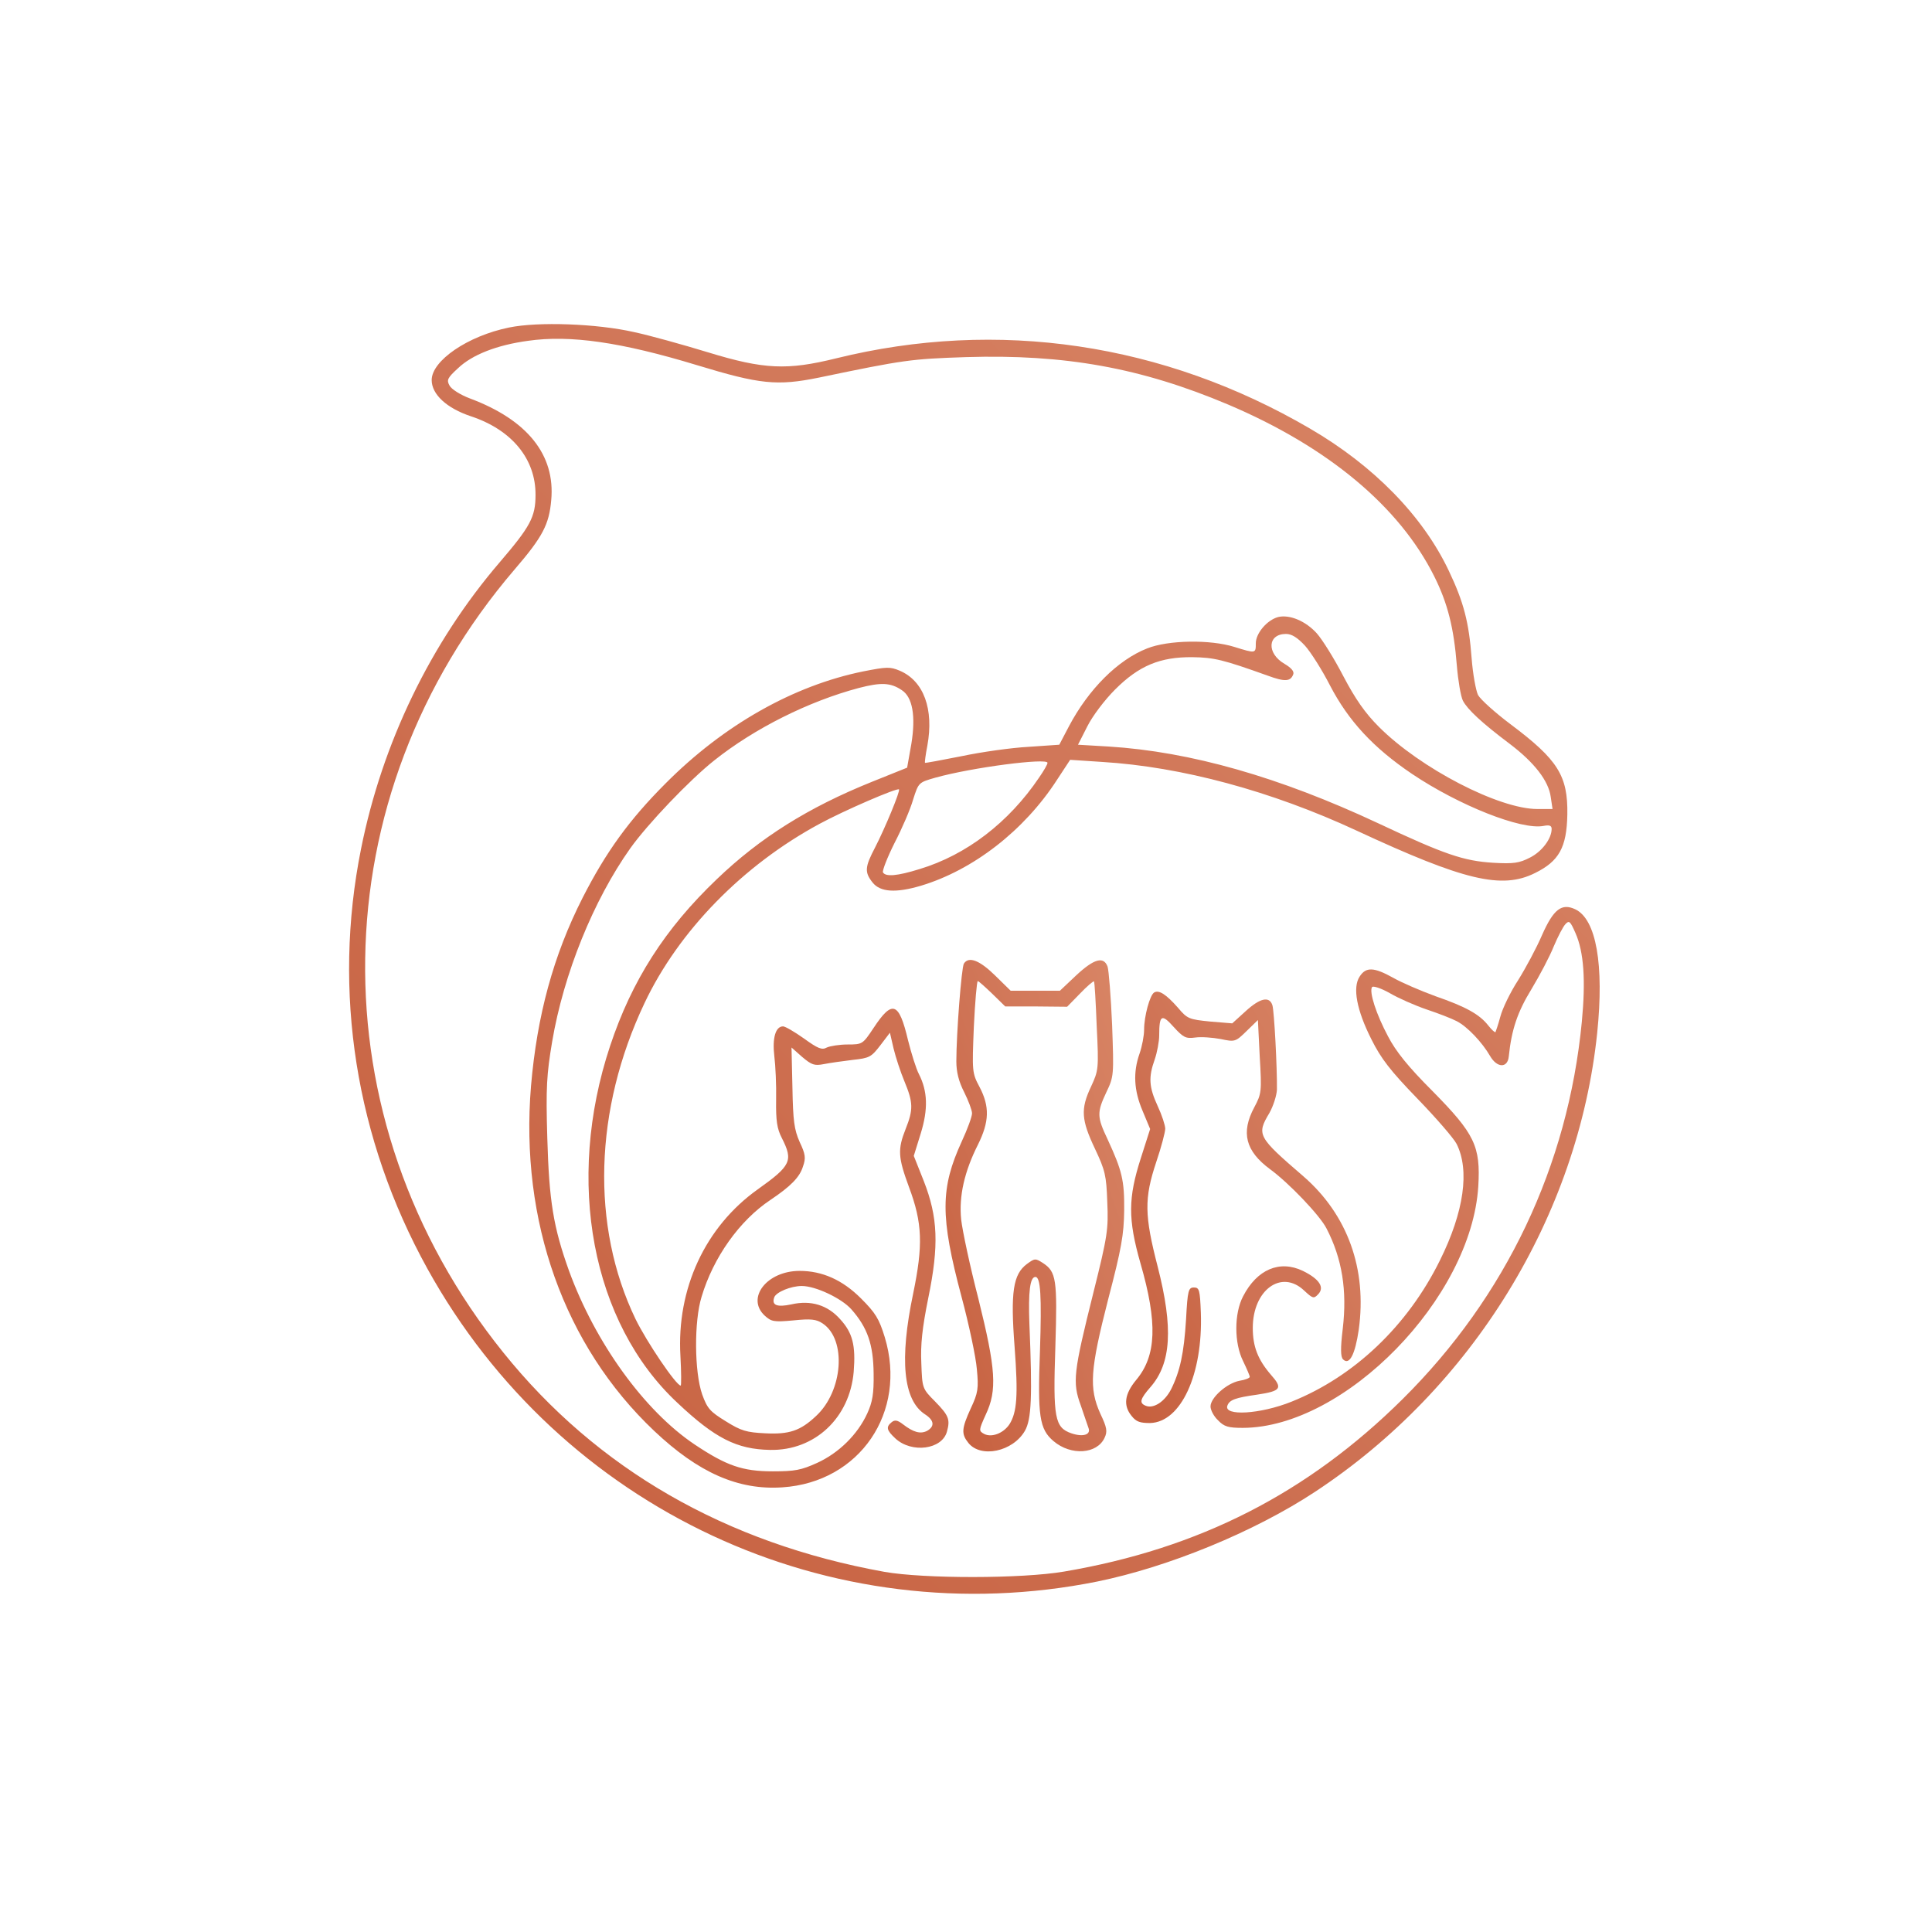
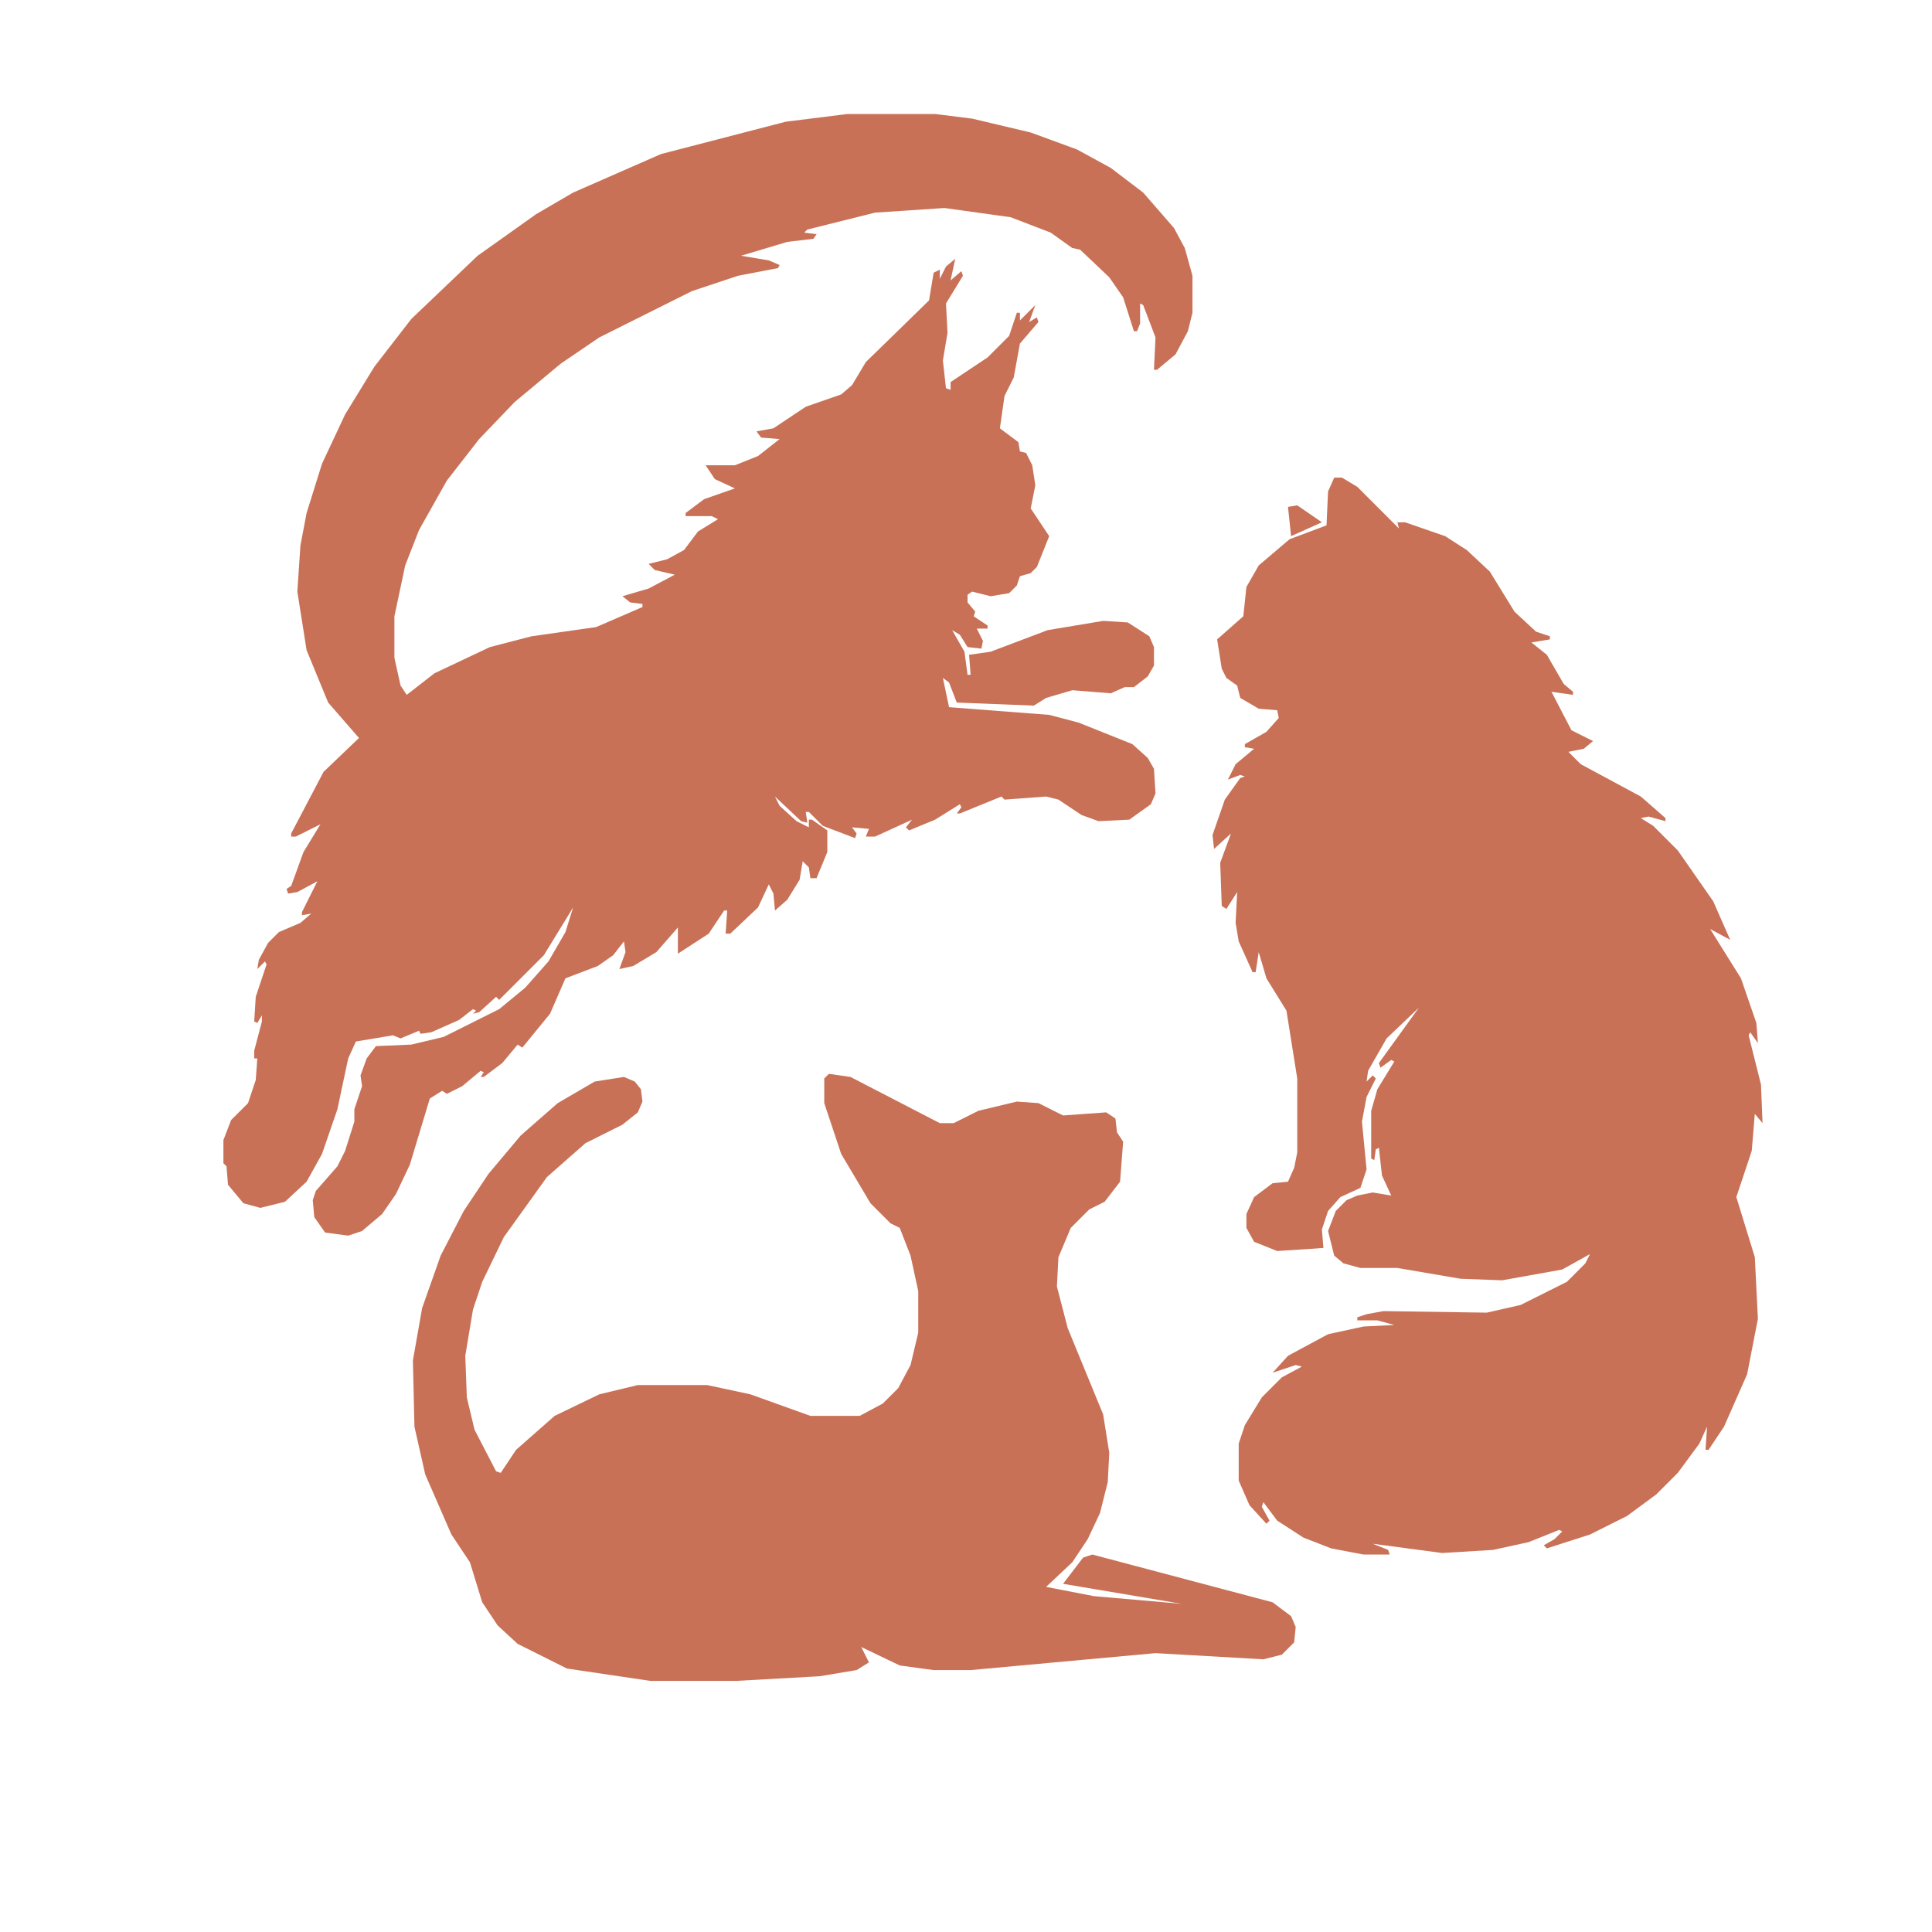
- <svg xmlns="http://www.w3.org/2000/svg" viewBox="0 0 640 640">
-   <defs>
-     <linearGradient id="clowder-terracotta" x1="0%" y1="0%" x2="100%" y2="100%">
-       <stop offset="0%" stop-color="#C65F3D" />
-       <stop offset="50%" stop-color="#CF7355" />
-       <stop offset="100%" stop-color="#D98666" />
-     </linearGradient>
-   </defs>
-   <g transform="translate(0,640) scale(0.1,-0.1)" fill="url(#clowder-terracotta)" stroke="none">
-     <path d="M1686 5315 c-137 -28 -256 -110 -256 -174 0 -47 49 -93 130 -120 136 -45 215 -142 214 -261 0 -73 -18 -105 -119 -223 -229 -267 -389 -599 -459 -949 -95 -473 -18 -961 220 -1391 441 -797 1334 -1214 2219 -1036 235 48 519 164 721 297 521 343 872 914 935 1521 23 225 -3 376 -73 409 -45 21 -72 0 -110 -86 -18 -42 -54 -109 -79 -149 -26 -40 -52 -94 -59 -121 -7 -26 -15 -49 -16 -51 -2 -2 -13 8 -24 22 -29 37 -74 62 -175 97 -49 18 -112 45 -140 61 -63 35 -90 37 -111 4 -24 -36 -10 -111 39 -208 32 -64 62 -103 152 -196 62 -64 120 -131 130 -150 44 -87 25 -225 -55 -386 -107 -217 -284 -385 -491 -468 -104 -42 -227 -49 -213 -13 7 19 27 26 98 36 80 12 86 21 46 66 -43 50 -60 93 -60 155 0 126 95 195 170 124 28 -26 32 -28 46 -13 23 23 5 51 -50 78 -77 37 -152 5 -198 -84 -30 -57 -30 -155 0 -215 12 -25 22 -48 22 -52 0 -4 -15 -10 -34 -13 -42 -8 -96 -56 -96 -85 0 -12 11 -33 25 -46 20 -21 34 -25 82 -25 338 1 757 430 780 800 8 133 -12 174 -151 315 -82 82 -122 132 -148 182 -39 73 -63 147 -53 163 3 5 29 -3 59 -20 29 -17 84 -41 122 -54 39 -13 83 -30 100 -39 35 -18 84 -70 110 -115 23 -40 58 -41 62 -2 9 89 29 148 75 223 27 45 61 109 74 142 14 33 31 66 39 74 12 13 16 9 33 -30 28 -63 34 -157 21 -294 -46 -477 -251 -910 -594 -1250 -314 -311 -673 -495 -1121 -571 -140 -24 -464 -24 -595 -1 -526 95 -952 340 -1263 727 -624 775 -608 1840 38 2594 93 108 114 149 121 229 14 150 -79 266 -269 337 -32 12 -62 31 -68 43 -10 18 -7 25 28 57 47 45 129 77 232 91 139 20 308 -4 561 -81 207 -63 264 -69 402 -41 283 59 306 62 488 68 327 10 579 -35 868 -157 330 -140 567 -337 683 -569 45 -90 65 -171 75 -296 4 -49 13 -102 20 -116 15 -29 62 -73 155 -143 82 -62 129 -123 136 -176 l6 -40 -50 0 c-128 0 -388 135 -525 272 -46 46 -78 92 -118 168 -30 58 -70 122 -88 142 -37 41 -90 63 -128 54 -37 -10 -74 -54 -74 -87 0 -34 0 -34 -71 -12 -80 25 -219 23 -289 -5 -97 -38 -194 -135 -259 -258 l-32 -61 -102 -7 c-56 -3 -156 -17 -222 -31 -65 -13 -120 -23 -121 -22 -1 1 2 27 8 57 22 121 -12 214 -91 248 -33 14 -44 13 -121 -2 -232 -47 -463 -178 -655 -371 -121 -121 -198 -228 -275 -379 -97 -191 -151 -390 -171 -624 -37 -447 110 -860 408 -1142 147 -139 279 -197 425 -187 256 17 414 249 339 497 -19 62 -31 81 -79 129 -61 61 -128 91 -203 91 -109 0 -178 -90 -116 -148 22 -20 30 -22 95 -16 58 6 76 4 97 -10 80 -53 68 -224 -22 -307 -52 -49 -89 -61 -168 -57 -62 3 -80 8 -131 40 -52 32 -61 42 -78 89 -26 75 -27 242 -2 323 39 131 126 253 228 321 67 45 97 75 108 111 10 28 8 41 -11 81 -18 41 -22 69 -24 181 l-3 132 35 -31 c32 -27 41 -30 72 -24 20 4 63 10 96 14 55 6 61 9 91 48 l32 42 12 -52 c7 -29 23 -78 36 -109 29 -70 30 -93 4 -158 -27 -68 -25 -94 11 -192 45 -120 47 -193 14 -353 -46 -219 -33 -353 39 -400 31 -20 33 -40 7 -55 -22 -11 -45 -5 -80 22 -18 14 -27 15 -37 7 -20 -16 -17 -27 12 -54 54 -50 155 -37 171 23 11 40 6 53 -40 100 -42 42 -42 44 -45 126 -3 61 3 117 23 216 36 175 32 268 -15 388 l-33 83 23 74 c25 81 23 140 -6 197 -9 17 -25 68 -36 112 -30 127 -52 135 -114 41 -36 -54 -37 -55 -86 -55 -27 0 -58 -5 -69 -10 -16 -9 -29 -4 -76 30 -31 22 -62 40 -69 40 -25 0 -36 -39 -29 -98 4 -32 7 -97 6 -145 -1 -70 3 -96 19 -127 38 -75 31 -91 -80 -170 -174 -124 -269 -329 -256 -552 3 -54 3 -98 1 -98 -15 0 -113 145 -150 221 -148 308 -137 694 30 1046 113 239 326 457 580 594 81 44 257 120 263 114 5 -5 -47 -130 -79 -192 -34 -65 -36 -82 -8 -117 25 -31 76 -35 160 -10 173 52 342 183 450 350 l44 67 106 -7 c263 -16 560 -96 844 -228 355 -165 480 -195 590 -140 79 39 105 84 107 194 2 128 -31 181 -187 298 -52 39 -101 83 -109 98 -7 15 -17 69 -21 121 -9 120 -26 186 -76 291 -86 181 -248 347 -459 470 -486 284 -1035 365 -1570 233 -162 -40 -239 -37 -425 20 -82 25 -193 56 -245 67 -123 28 -318 35 -414 15z m2637 -1054 c19 -21 57 -81 83 -132 61 -117 143 -206 272 -293 155 -104 361 -186 435 -172 20 4 27 1 27 -10 0 -32 -32 -75 -72 -95 -35 -18 -54 -21 -122 -17 -97 6 -160 27 -381 131 -327 153 -621 237 -892 254 l-102 6 31 61 c17 34 57 87 92 122 79 79 149 108 256 107 72 -1 101 -8 249 -61 57 -21 76 -20 85 4 4 10 -7 22 -29 35 -60 35 -56 99 5 99 19 0 38 -12 63 -39z m-1336 -147 c36 -23 47 -86 32 -178 l-14 -79 -117 -47 c-211 -85 -370 -185 -513 -322 -172 -164 -282 -336 -354 -553 -149 -448 -61 -917 223 -1182 125 -118 197 -154 307 -156 148 -3 264 106 277 259 7 88 -4 129 -44 173 -42 48 -98 65 -163 50 -47 -10 -66 -3 -56 24 7 17 55 37 91 37 46 0 132 -41 164 -77 54 -61 73 -117 74 -213 1 -67 -4 -95 -21 -132 -32 -70 -94 -131 -166 -164 -53 -24 -74 -28 -147 -28 -101 0 -154 19 -259 89 -167 112 -329 337 -416 575 -52 145 -66 231 -72 440 -5 169 -2 211 16 319 38 225 137 469 259 641 57 80 196 226 278 291 133 106 313 196 479 240 73 19 105 18 142 -7z m483 -241 c0 -5 -12 -26 -28 -49 -100 -148 -240 -256 -396 -303 -74 -23 -112 -26 -121 -11 -3 5 14 49 38 97 25 48 53 113 62 145 18 56 18 56 74 72 122 34 371 66 371 49z" />
-     <path d="M3193 3208 c-8 -13 -25 -233 -25 -324 0 -35 8 -67 26 -102 14 -28 26 -60 26 -70 0 -11 -15 -52 -34 -93 -71 -155 -72 -248 -1 -514 25 -93 48 -202 51 -241 6 -63 4 -78 -20 -129 -31 -68 -32 -85 -8 -115 41 -51 147 -29 187 40 22 38 25 114 15 355 -4 106 2 155 20 155 17 0 21 -63 15 -245 -8 -216 -2 -259 45 -299 58 -49 144 -43 169 11 10 21 8 34 -14 80 -38 85 -34 145 26 379 44 168 52 214 53 294 1 100 -7 132 -55 236 -35 74 -36 88 -4 156 25 52 25 56 19 223 -4 94 -11 180 -15 193 -13 35 -45 26 -104 -29 l-54 -51 -82 0 -81 0 -52 51 c-51 50 -87 64 -103 39z m94 -100 l43 -42 102 0 103 -1 43 44 c23 24 44 42 46 40 2 -2 6 -69 9 -149 7 -141 6 -146 -19 -200 -35 -74 -32 -110 13 -205 34 -72 38 -89 41 -177 4 -90 1 -112 -46 -300 -66 -264 -70 -297 -42 -373 11 -33 23 -67 26 -76 8 -22 -19 -30 -57 -17 -55 19 -61 51 -53 286 7 224 3 249 -41 278 -25 16 -27 16 -53 -3 -46 -34 -55 -93 -41 -275 12 -161 8 -216 -17 -256 -20 -30 -59 -45 -84 -32 -18 10 -18 12 5 63 39 82 34 151 -24 385 -28 108 -53 226 -57 262 -8 78 11 160 56 249 37 75 39 125 5 190 -25 47 -25 51 -19 200 4 83 10 151 13 151 3 0 24 -19 48 -42z" />
-     <path d="M3823 3112 c-14 -9 -33 -78 -33 -123 0 -20 -7 -56 -15 -79 -22 -62 -19 -122 10 -190 l25 -60 -31 -97 c-42 -131 -43 -201 -1 -348 57 -197 53 -306 -14 -386 -39 -47 -44 -85 -15 -120 15 -19 28 -23 61 -23 102 3 175 161 168 365 -3 76 -5 84 -23 84 -18 0 -21 -9 -26 -105 -7 -113 -20 -173 -50 -233 -21 -40 -57 -64 -83 -54 -23 9 -20 22 15 62 69 79 76 196 24 399 -44 170 -45 226 -5 346 17 50 30 100 30 111 0 11 -11 45 -25 75 -29 63 -31 95 -10 154 8 23 15 60 15 80 0 68 8 73 48 28 32 -35 40 -39 71 -35 20 3 58 0 85 -5 47 -10 49 -9 85 26 l38 37 6 -121 c7 -116 6 -123 -18 -168 -45 -84 -29 -145 52 -205 63 -46 165 -153 187 -196 52 -100 69 -206 54 -333 -8 -66 -7 -93 1 -101 21 -21 40 16 52 98 28 201 -37 381 -183 508 -152 131 -156 138 -113 210 13 23 24 58 25 77 1 72 -9 261 -15 280 -10 31 -41 24 -89 -20 l-44 -40 -73 6 c-70 7 -76 9 -107 46 -39 44 -63 60 -79 50z" />
-   </g>
+ <svg xmlns="http://www.w3.org/2000/svg" viewBox="0 0 1254 1254">
+   <path id="clowder-three-cat-silhouette" fill="#c87157" fill-rule="evenodd" d="     M 145 740 L 150 727 L 161 716 L 166 701 L 167 687 L 165 687 L 165 682 L 170 663 L 170 659 L 167 664 L 165 663 L 166 647 L 173 626 L 172 624 L 167 629 L 168 623 L 174 612 L 181 605 L 195 599 L 202 593 L 196 594 L 196 592 L 206 572 L 193 579 L 187 580 L 186 577 L 189 575 L 197 553 L 208 535 L 192 543 L 189 543 L 189 541 L 210 501 L 233 479 L 213 456 L 199 422 L 193 384 L 195 354 L 199 333 L 209 301 L 224 269 L 243 238 L 267 207 L 310 166 L 348 139 L 372 125 L 429 100 L 510 79 L 550 74 L 607 74 L 631 77 L 669 86 L 699 97 L 721 109 L 742 125 L 762 148 L 769 161 L 774 179 L 774 203 L 771 215 L 763 230 L 751 240 L 749 240 L 750 219 L 742 198 L 740 197 L 740 210 L 738 215 L 736 215 L 729 193 L 720 180 L 701 162 L 696 161 L 682 151 L 656 141 L 613 135 L 568 138 L 524 149 L 522 151 L 530 152 L 528 155 L 511 157 L 481 166 L 499 169 L 506 172 L 505 174 L 479 179 L 449 189 L 389 219 L 364 236 L 334 261 L 311 285 L 290 312 L 272 344 L 263 367 L 256 400 L 256 427 L 260 445 L 264 451 L 282 437 L 318 420 L 345 413 L 387 407 L 417 394 L 417 392 L 409 391 L 404 387 L 421 382 L 438 373 L 425 370 L 421 366 L 433 363 L 444 357 L 453 345 L 466 337 L 462 335 L 445 335 L 445 333 L 457 324 L 477 317 L 464 311 L 458 302 L 477 302 L 492 296 L 506 285 L 494 284 L 491 280 L 502 278 L 523 264 L 546 256 L 553 250 L 562 235 L 603 195 L 606 177 L 610 175 L 610 181 L 614 173 L 620 168 L 617 182 L 624 176 L 625 179 L 614 197 L 615 216 L 612 234 L 614 252 L 617 253 L 617 258 L 617 248 L 641 232 L 655 218 L 660 203 L 662 203 L 662 208 L 672 198 L 668 209 L 673 206 L 674 209 L 662 223 L 658 245 L 652 257 L 649 278 L 661 287 L 662 293 L 666 294 L 670 302 L 672 315 L 669 330 L 681 348 L 673 368 L 669 372 L 662 374 L 660 380 L 655 385 L 643 387 L 631 384 L 628 386 L 628 391 L 633 397 L 632 400 L 641 406 L 641 408 L 634 408 L 638 416 L 637 421 L 628 420 L 623 412 L 618 409 L 626 423 L 628 438 L 630 438 L 629 425 L 643 423 L 680 409 L 716 403 L 732 404 L 746 413 L 749 420 L 749 432 L 745 439 L 736 446 L 730 446 L 721 450 L 696 448 L 679 453 L 671 458 L 621 456 L 616 443 L 612 440 L 616 459 L 681 464 L 700 469 L 735 483 L 745 492 L 749 499 L 750 515 L 747 522 L 733 532 L 713 533 L 702 529 L 687 519 L 679 517 L 652 519 L 650 517 L 623 528 L 621 528 L 624 524 L 623 522 L 607 532 L 590 539 L 588 537 L 592 532 L 568 543 L 562 543 L 564 538 L 553 537 L 556 541 L 555 544 L 534 536 L 525 527 L 523 527 L 524 534 L 520 533 L 503 517 L 506 523 L 517 533 L 525 537 L 525 532 L 527 532 L 537 539 L 537 553 L 530 570 L 526 570 L 525 563 L 521 559 L 519 571 L 511 584 L 503 591 L 502 580 L 499 574 L 492 589 L 474 606 L 471 606 L 472 591 L 470 591 L 460 606 L 440 619 L 440 602 L 426 618 L 411 627 L 402 629 L 406 618 L 405 611 L 398 620 L 388 627 L 367 635 L 357 658 L 339 680 L 336 678 L 326 690 L 314 699 L 312 699 L 314 696 L 312 695 L 300 705 L 290 710 L 287 708 L 279 713 L 266 756 L 257 775 L 248 788 L 235 799 L 226 802 L 211 800 L 204 790 L 203 779 L 205 773 L 219 757 L 224 747 L 230 728 L 230 720 L 235 705 L 234 698 L 238 687 L 244 679 L 267 678 L 288 673 L 324 655 L 341 641 L 356 624 L 367 605 L 372 589 L 353 620 L 324 649 L 322 647 L 311 657 L 307 658 L 309 656 L 307 655 L 298 662 L 280 670 L 273 671 L 272 669 L 260 674 L 255 672 L 231 676 L 226 687 L 219 720 L 209 749 L 199 767 L 185 780 L 169 784 L 158 781 L 148 769 L 147 757 L 145 755 Z M 787 542 L 795 519 L 805 505 L 808 504 L 805 503 L 797 506 L 802 496 L 814 486 L 808 485 L 808 483 L 822 475 L 830 466 L 829 461 L 817 460 L 805 453 L 803 445 L 796 440 L 793 434 L 790 415 L 807 400 L 809 381 L 817 367 L 837 350 L 861 341 L 862 319 L 866 310 L 871 310 L 881 316 L 908 343 L 907 339 L 912 339 L 938 348 L 952 357 L 967 371 L 983 397 L 997 410 L 1006 413 L 1006 415 L 994 417 L 1004 425 L 1015 444 L 1021 449 L 1021 451 L 1007 449 L 1020 474 L 1034 481 L 1028 486 L 1018 488 L 1026 496 L 1065 517 L 1081 531 L 1081 533 L 1070 530 L 1065 531 L 1073 536 L 1089 552 L 1112 585 L 1123 610 L 1110 603 L 1130 635 L 1140 664 L 1141 677 L 1136 670 L 1135 672 L 1143 704 L 1144 729 L 1139 723 L 1137 747 L 1127 777 L 1139 816 L 1141 856 L 1134 892 L 1119 926 L 1109 941 L 1107 941 L 1108 926 L 1103 937 L 1089 956 L 1075 970 L 1056 984 L 1032 996 L 1004 1005 L 1002 1003 L 1009 999 L 1014 994 L 1012 993 L 992 1001 L 969 1006 L 936 1008 L 891 1002 L 901 1006 L 902 1009 L 885 1009 L 864 1005 L 846 998 L 829 987 L 820 975 L 819 978 L 824 987 L 822 989 L 811 977 L 804 961 L 804 937 L 808 925 L 819 907 L 832 894 L 845 887 L 841 886 L 826 891 L 836 880 L 862 866 L 885 861 L 905 860 L 894 857 L 881 857 L 881 855 L 887 853 L 898 851 L 965 852 L 987 847 L 1017 832 L 1029 820 L 1032 814 L 1014 824 L 975 831 L 948 830 L 907 823 L 883 823 L 872 820 L 866 815 L 862 799 L 867 786 L 874 779 L 881 776 L 891 774 L 903 776 L 897 763 L 895 745 L 893 746 L 892 753 L 890 752 L 890 721 L 894 707 L 905 689 L 903 688 L 896 693 L 895 690 L 921 654 L 900 674 L 888 695 L 887 702 L 891 698 L 893 700 L 887 712 L 884 728 L 887 759 L 883 771 L 870 777 L 862 786 L 858 798 L 859 810 L 829 812 L 814 806 L 809 797 L 809 788 L 814 777 L 826 768 L 836 767 L 840 758 L 842 748 L 842 700 L 835 656 L 822 635 L 817 618 L 815 631 L 813 631 L 804 611 L 802 599 L 803 579 L 796 590 L 793 588 L 792 560 L 799 541 L 788 551 Z M 268 883 L 274 849 L 286 815 L 301 786 L 317 762 L 338 737 L 362 716 L 386 702 L 405 699 L 412 702 L 416 707 L 417 715 L 414 722 L 404 730 L 380 742 L 355 764 L 327 803 L 313 832 L 307 850 L 302 880 L 303 907 L 308 928 L 322 955 L 325 956 L 335 941 L 360 919 L 389 905 L 414 899 L 459 899 L 487 905 L 526 919 L 558 919 L 573 911 L 583 901 L 591 886 L 596 865 L 596 838 L 591 815 L 584 797 L 578 794 L 565 781 L 546 749 L 535 716 L 535 700 L 538 697 L 552 699 L 610 729 L 619 729 L 635 721 L 660 715 L 674 716 L 690 724 L 718 722 L 724 726 L 725 735 L 729 741 L 727 767 L 717 780 L 707 785 L 695 797 L 687 816 L 686 835 L 693 862 L 716 918 L 720 943 L 719 962 L 714 982 L 706 999 L 696 1014 L 679 1030 L 710 1036 L 767 1041 L 690 1028 L 703 1011 L 709 1009 L 826 1040 L 838 1049 L 841 1056 L 840 1066 L 832 1074 L 820 1077 L 750 1073 L 630 1084 L 606 1084 L 584 1081 L 559 1069 L 564 1079 L 556 1084 L 532 1088 L 478 1091 L 422 1091 L 368 1083 L 336 1067 L 323 1055 L 313 1040 L 305 1014 L 293 996 L 276 957 L 269 926 Z M 836 329 L 842 328 L 858 339 L 838 348 Z   " />
</svg>
